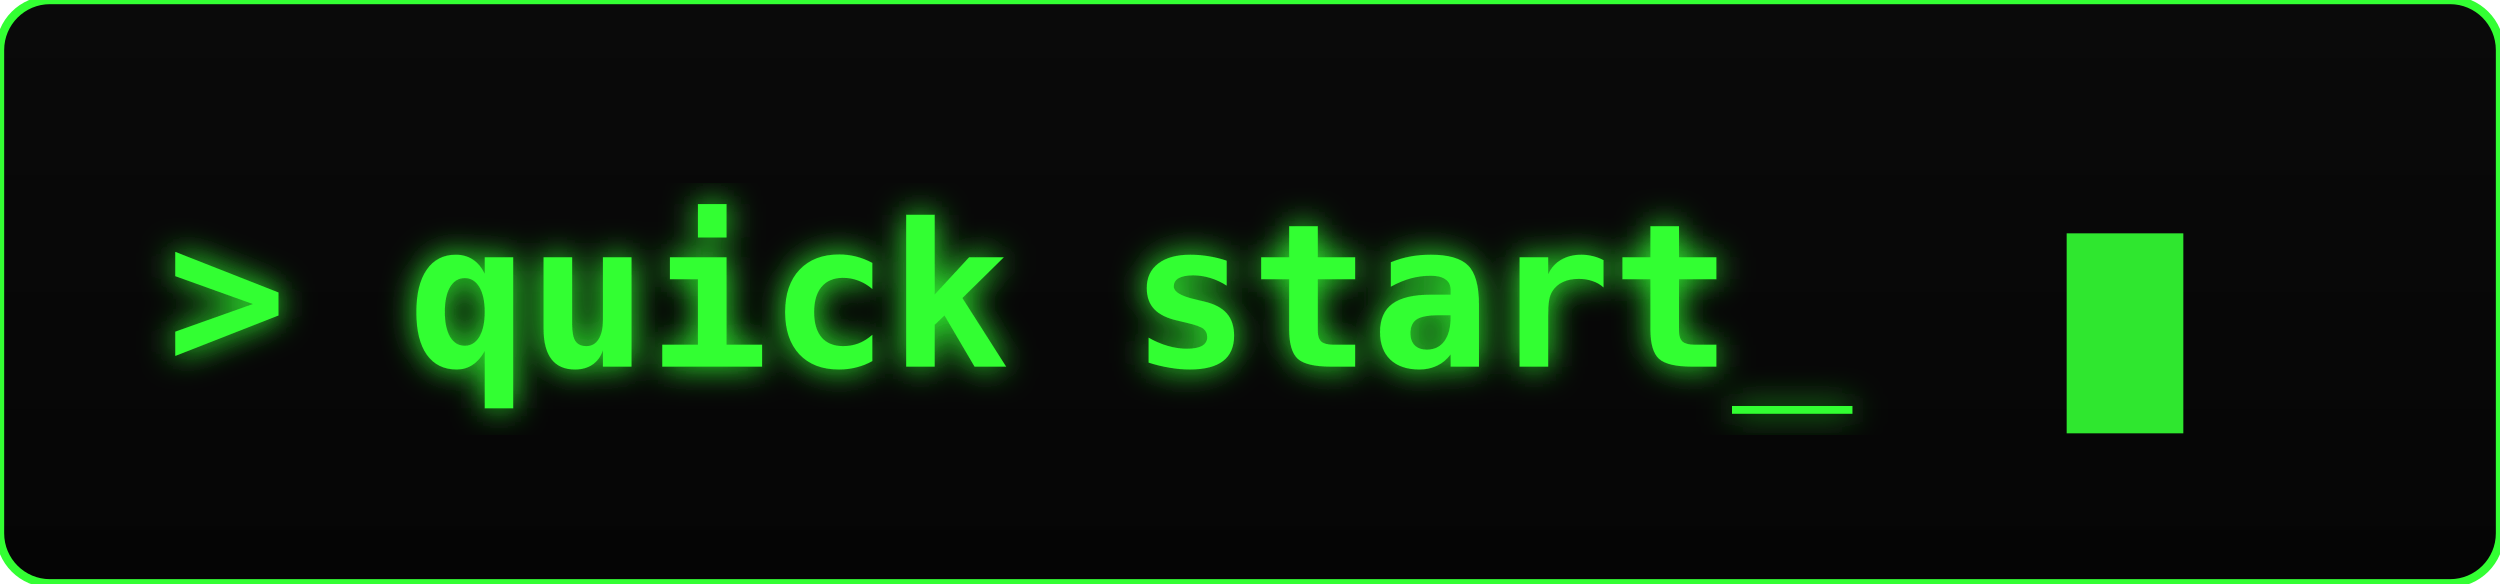
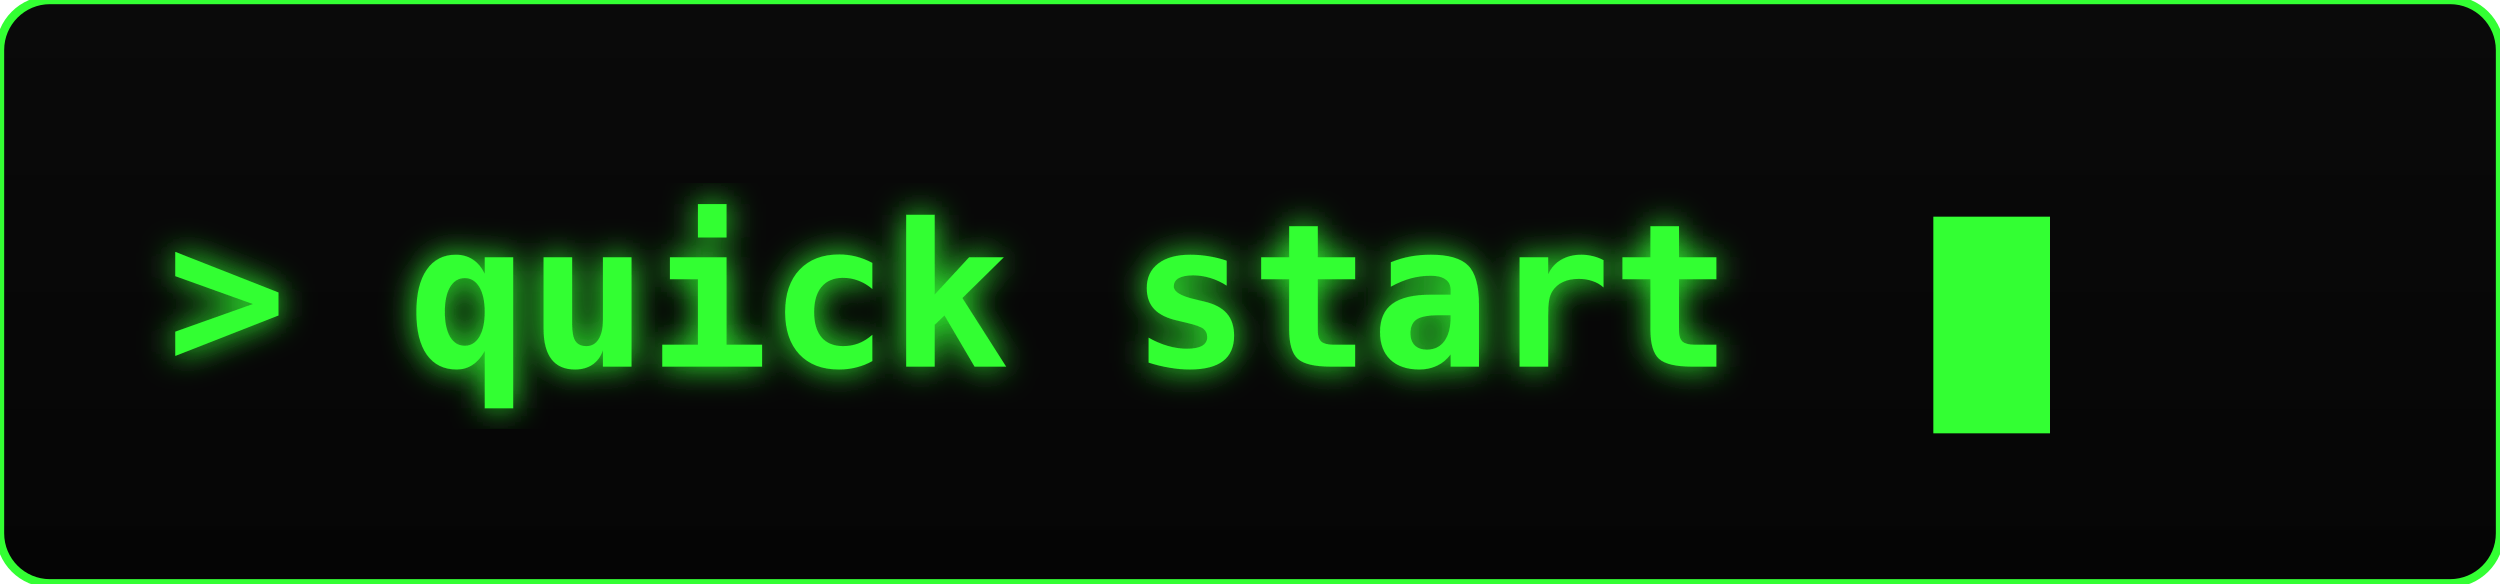
<svg xmlns="http://www.w3.org/2000/svg" width="300" height="70" viewBox="0 0 300 70">
  <defs>
    <filter id="glow">
      <feGaussianBlur stdDeviation="2" result="coloredBlur" />
      <feMerge>
        <feMergeNode in="coloredBlur" />
        <feMergeNode in="SourceGraphic" />
      </feMerge>
    </filter>
    <linearGradient id="bg" x1="0%" y1="0%" x2="0%" y2="100%">
      <stop offset="0%" style="stop-color:#0a0a0a" />
      <stop offset="100%" style="stop-color:#050505" />
    </linearGradient>
  </defs>
  <rect width="300" height="70" rx="6" fill="url(#bg)" stroke="#33ff33" stroke-width="1" />
-   <text x="20" y="44" font-family="monospace" font-size="24" font-weight="bold" fill="#33ff33" filter="url(#glow)">&gt; quick start<tspan fill="#33ff33" font-weight="normal">_</tspan>
-   </text>
-   <rect x="248" y="28" width="14" height="24" fill="#33ff33" opacity="0.9">
-     <animate attributeName="opacity" values="0.9;0.2;0.9" dur="1s" repeatCount="indefinite" />
+   <text x="20" y="44" font-family="monospace" font-size="24" font-weight="bold" fill="#33ff33" filter="url(#glow)">&gt; quick start</text>
+   <rect x="232" y="26" width="14" height="26" fill="#33ff33">
+     <animate attributeName="opacity" values="1;0;1" dur="1s" repeatCount="indefinite" />
  </rect>
</svg>
